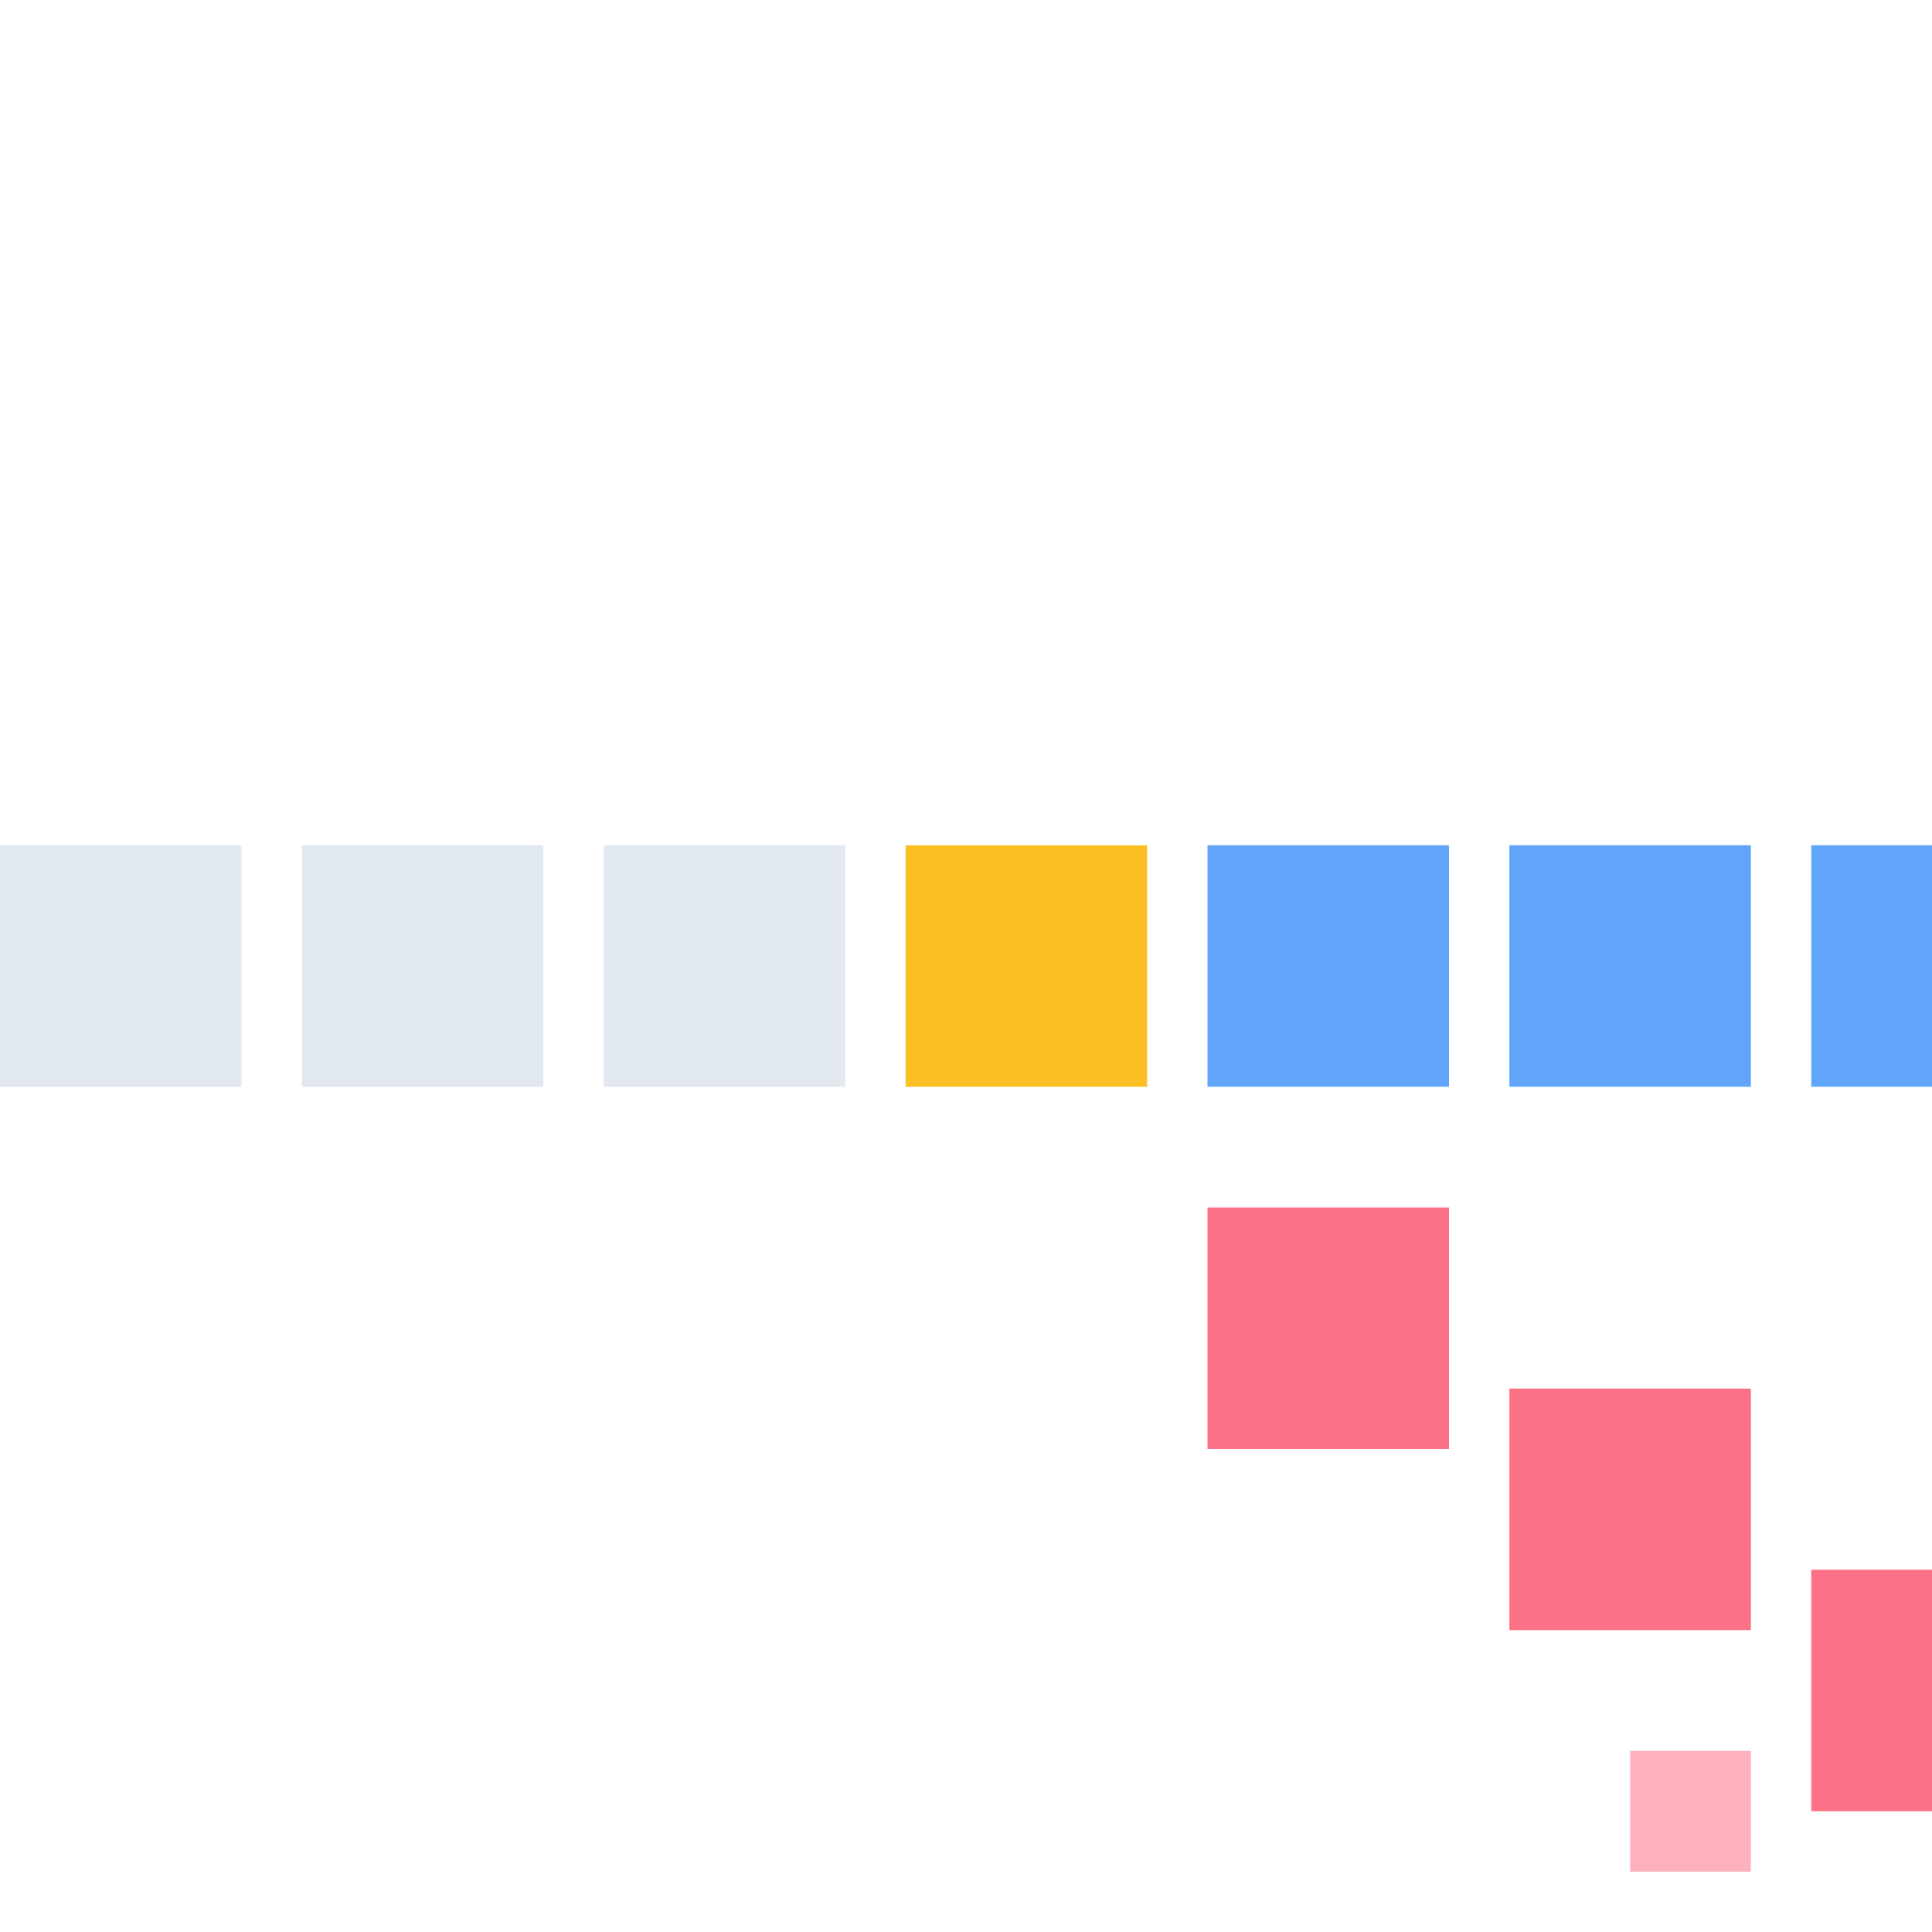
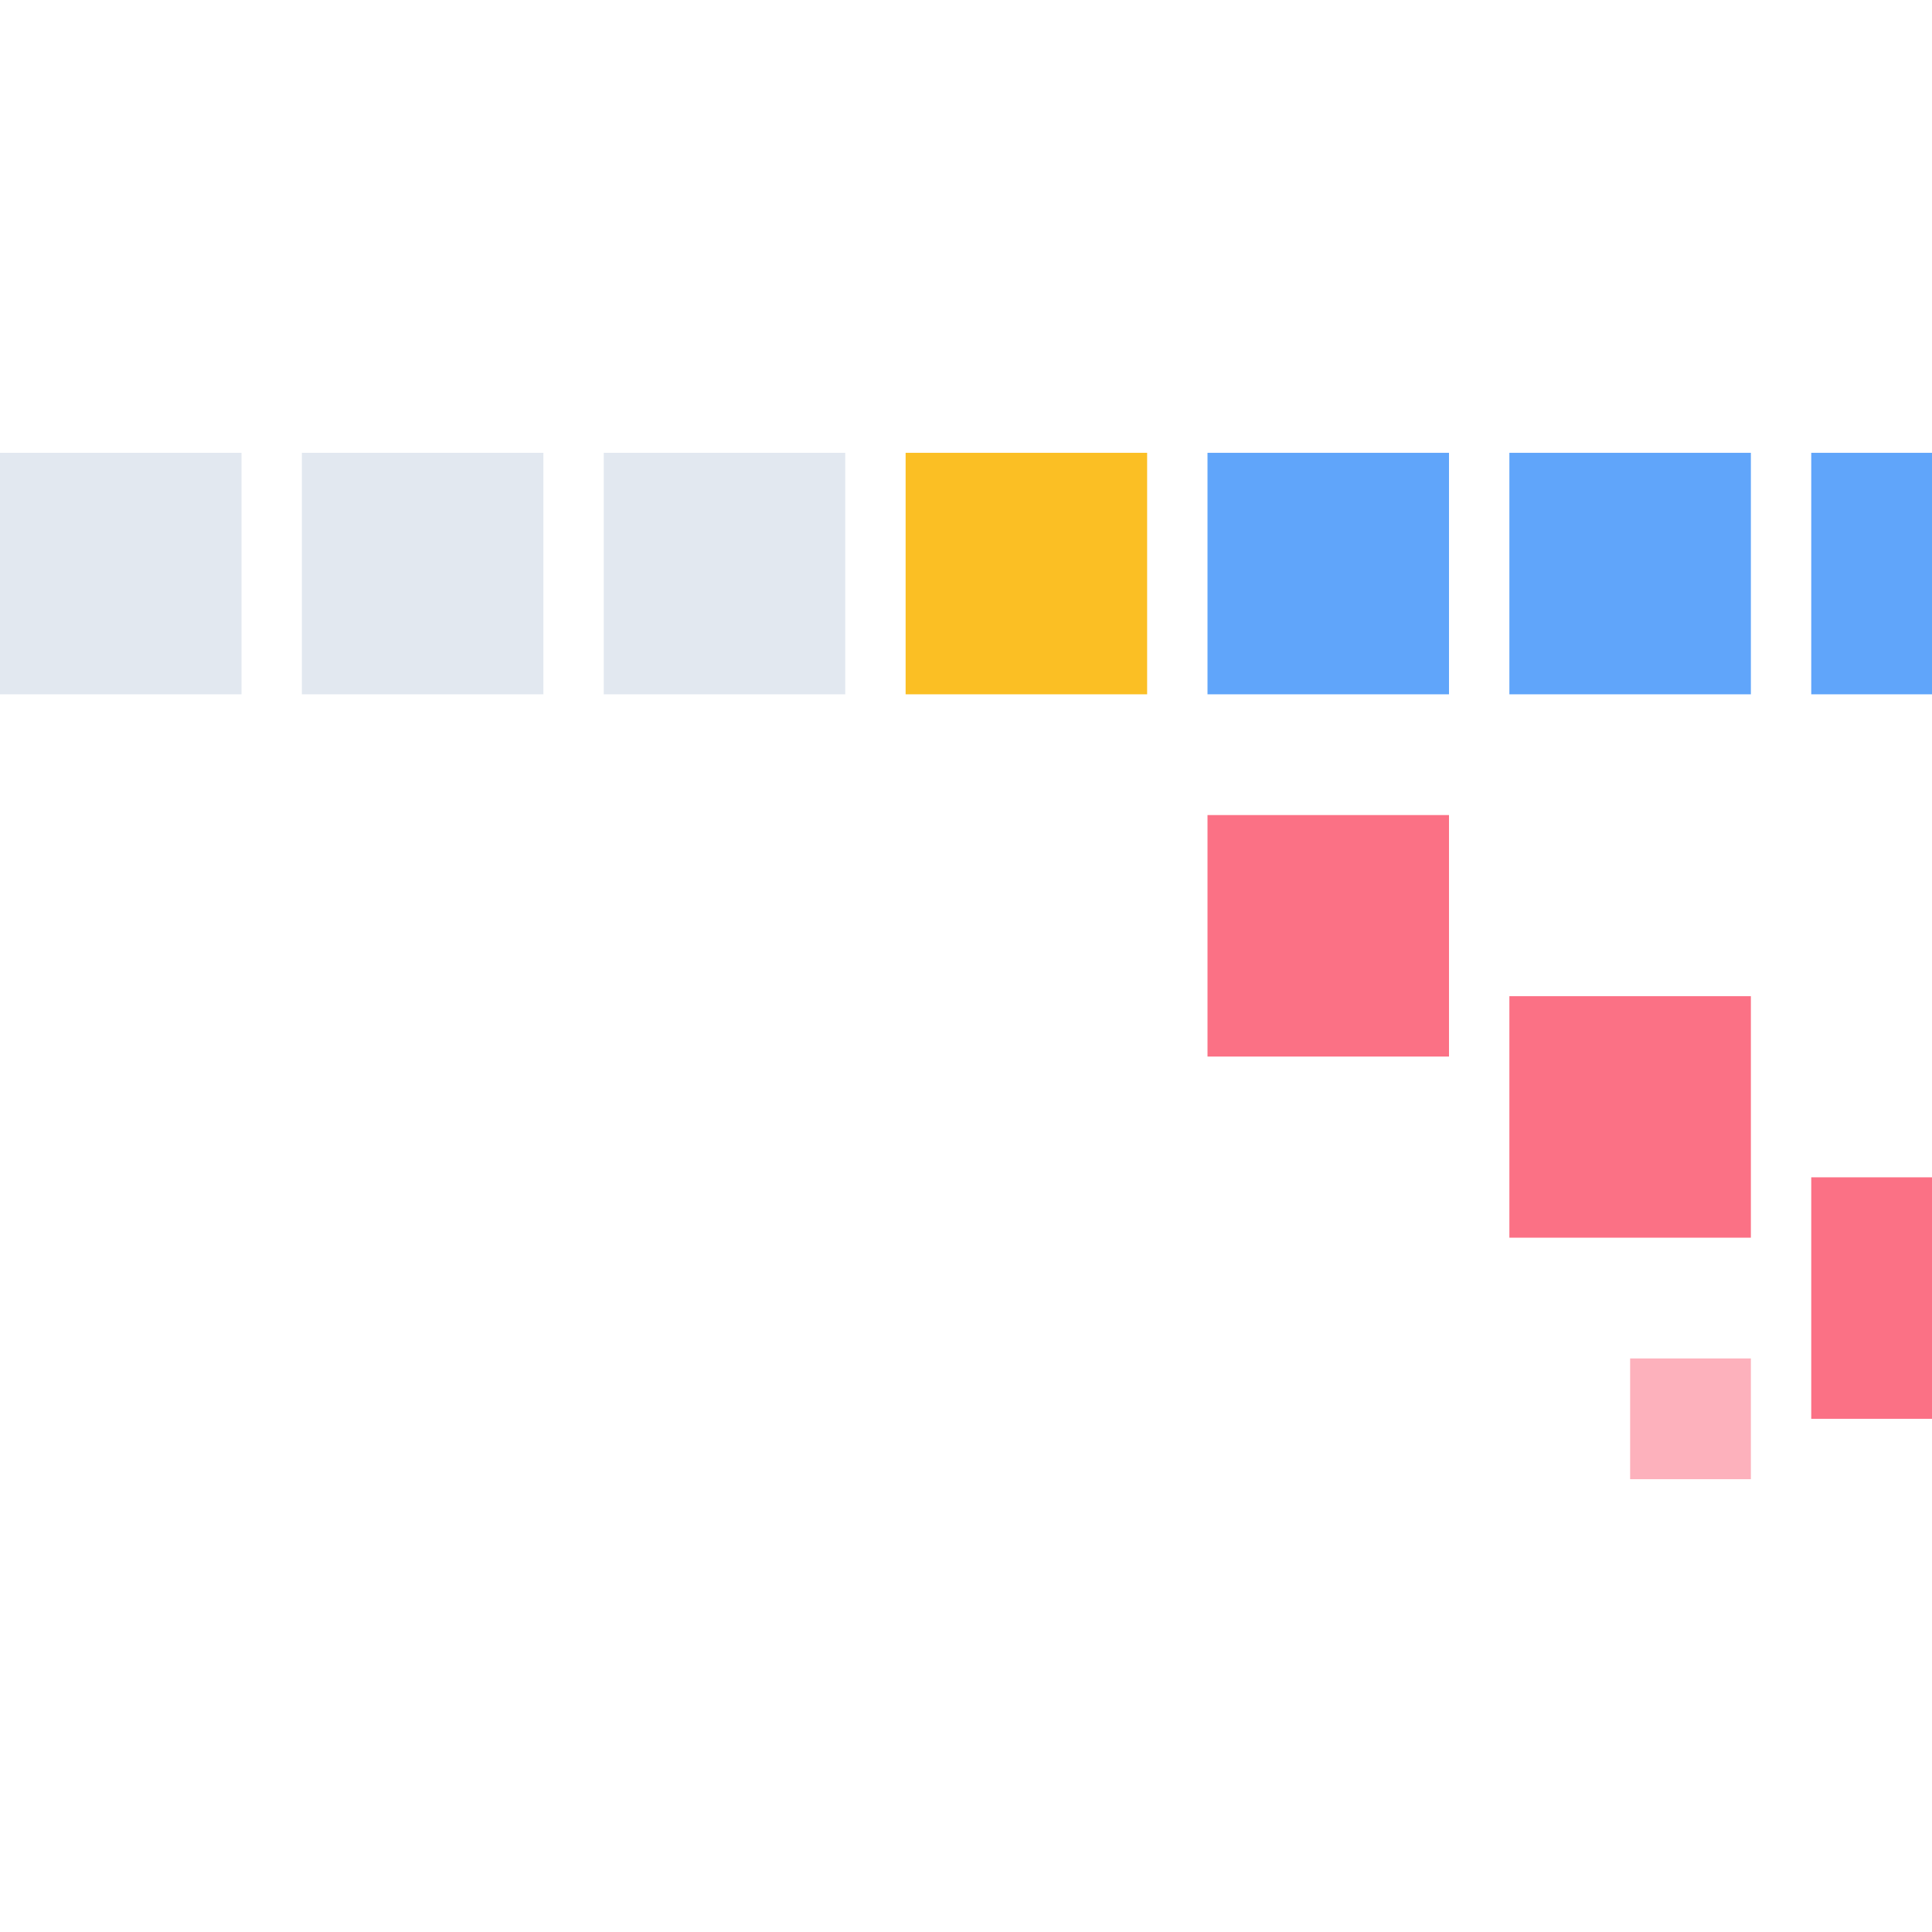
<svg xmlns="http://www.w3.org/2000/svg" viewBox="0 0 64 64" width="64" height="64" role="img" aria-label="traxr mark (dark): two pixel traces share a prefix, then split — one clean, one corrupted">
-   <rect x="0" y="28" width="8" height="8" fill="#e2e8f0" />
-   <rect x="10" y="28" width="8" height="8" fill="#e2e8f0" />
-   <rect x="20" y="28" width="8" height="8" fill="#e2e8f0" />
-   <rect x="30" y="28" width="8" height="8" fill="#fbbf24" />
-   <rect x="40" y="28" width="8" height="8" fill="#60a5fa" />
-   <rect x="50" y="28" width="8" height="8" fill="#60a5fa" />
-   <rect x="60" y="28" width="4" height="8" fill="#60a5fa" />
-   <rect x="40" y="40" width="8" height="8" fill="#fb7185" />
-   <rect x="50" y="46" width="8" height="8" fill="#fb7185" />
-   <rect x="60" y="52" width="4" height="8" fill="#fb7185" />
-   <rect x="54" y="58" width="4" height="4" fill="#fb7185" opacity="0.55" />
+   <rect x="0" y="15" width="8" height="8" fill="#e2e8f0" />
+   <rect x="10" y="15" width="8" height="8" fill="#e2e8f0" />
+   <rect x="20" y="15" width="8" height="8" fill="#e2e8f0" />
+   <rect x="30" y="15" width="8" height="8" fill="#fbbf24" />
+   <rect x="40" y="15" width="8" height="8" fill="#60a5fa" />
+   <rect x="50" y="15" width="8" height="8" fill="#60a5fa" />
+   <rect x="60" y="15" width="4" height="8" fill="#60a5fa" />
+   <rect x="40" y="27" width="8" height="8" fill="#fb7185" />
+   <rect x="50" y="33" width="8" height="8" fill="#fb7185" />
+   <rect x="60" y="39" width="4" height="8" fill="#fb7185" />
+   <rect x="54" y="45" width="4" height="4" fill="#fb7185" opacity="0.55" />
</svg>
